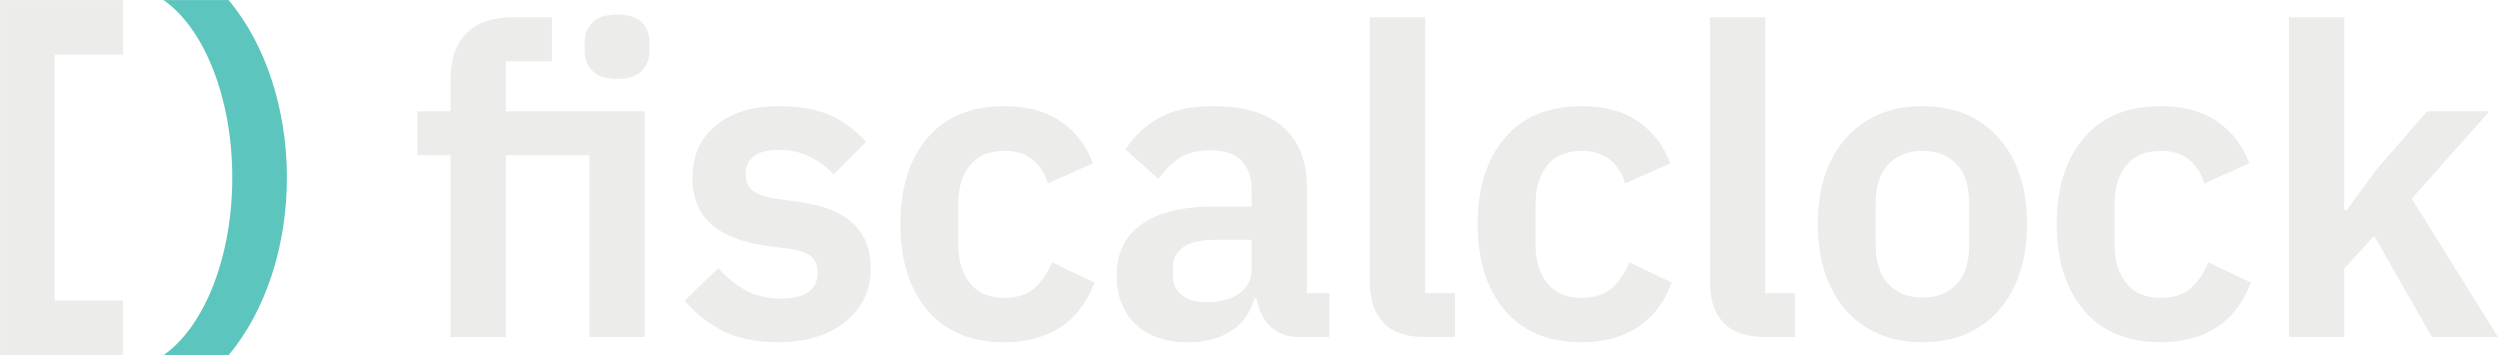
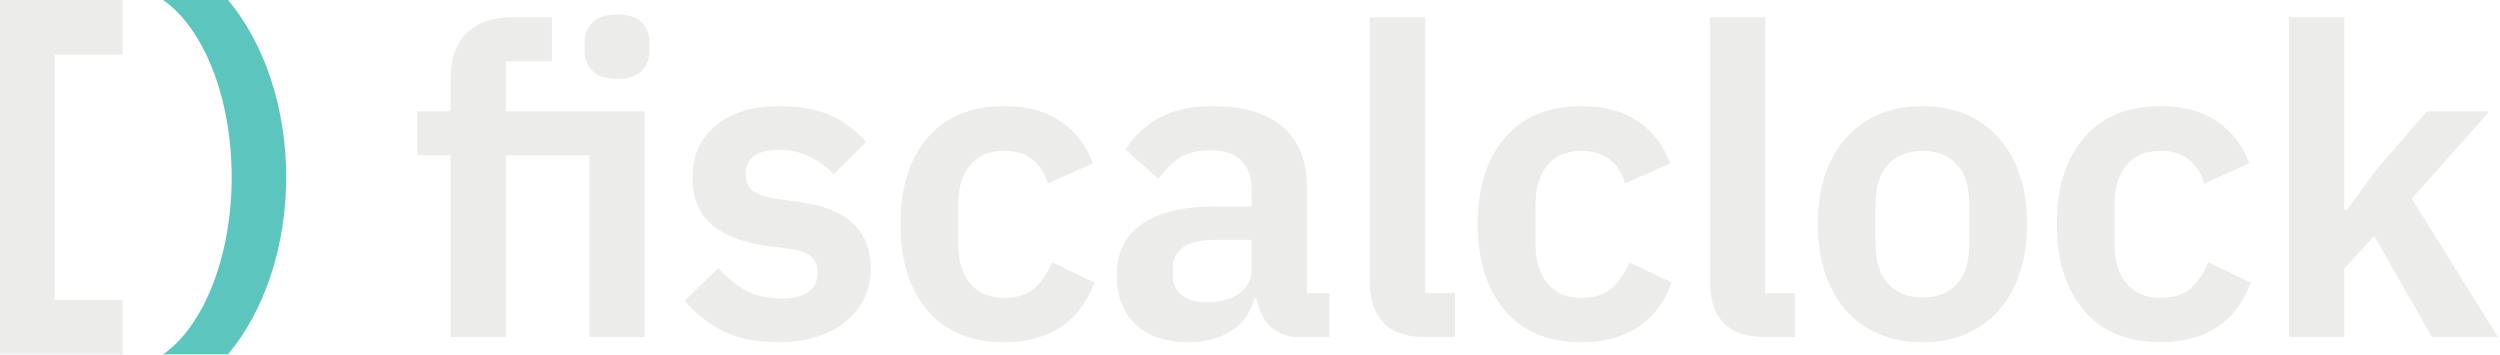
<svg xmlns="http://www.w3.org/2000/svg" width="578.53" height="82" viewBox="0 0 578.53 82" role="img" aria-labelledby="t">
-   <g transform="translate(-17.35 -9.46) scale(1.58)">
+   <g transform="translate(-17.346 -9.462) scale(1.57692)">
    <path fill="#ececea" d="M11 6H29V14H19V50H29V58H11Z" />
-     <path fill="#5cc6be" d="M34.94 6H44.47A24 34 0 0 1 44.47 58H34.94A16 28 0 0 0 34.94 6Z" />
+     <path fill="#5cc6be" d="M34.938 6H44.465A24 34 0 0 1 44.465 58H34.938A16 28 0 0 0 34.938 6Z" />
  </g>
  <g fill="#ececea">
    <path transform="translate(94.23 78) scale(0.1 -0.1)" d="M100.31 0V420.62H23.36V522.35H100.31V596.73Q100.31 665.95 137.12 702.97Q173.94 740 244.33 740H335.02V638.27H228.25V522.35H549.68V0H421.74V420.62H228.25V0H100.31ZM485.71 597.52Q446.61 597.52 428.62 616.01Q410.63 634.5 410.63 662.26V681.6Q410.63 710.06 428.62 728.21Q446.61 746.35 485.71 746.35Q525.11 746.35 542.95 728.21Q560.8 710.06 560.8 681.6V662.26Q560.8 634.5 542.95 616.01Q525.11 597.52 485.71 597.52Z" />
    <path transform="translate(155.53 78) scale(0.1 -0.1)" d="M244.94 -12Q170.41 -12 119.29 13.38Q68.18 38.77 28.95 84.06L107.1 159.68Q135.69 126.91 170.58 108.02Q205.46 89.14 250.23 89.14Q296.29 89.14 316.69 105.14Q337.08 121.15 337.08 149.17Q337.08 172.12 322.51 185.65Q307.95 199.19 273.17 204.08L220.88 210.78Q165.42 218.49 126.37 237.46Q87.31 256.42 67.22 289.04Q47.13 321.65 47.13 368.95Q47.13 445.24 101.39 489.79Q155.65 534.35 245.23 534.35Q296.4 534.35 332.77 524.7Q369.15 515.05 396.91 496.55Q424.68 478.05 449.2 452.05L373.64 376.55Q351 401.26 319.06 417.23Q287.12 433.21 249.1 433.21Q208.56 433.21 189.26 418.41Q169.96 403.6 169.96 378.59Q169.96 352.87 185.59 339.6Q201.22 326.33 237.94 320.45L291.33 313.04Q377.33 301.45 418.62 262.83Q459.91 224.22 459.91 158.87Q459.91 108.87 433.38 70.05Q406.86 31.23 358.57 9.62Q310.28 -12 244.94 -12Z" />
    <path transform="translate(204.43 78) scale(0.1 -0.1)" d="M279.82 -12Q164.47 -12 101.86 62.06Q39.24 136.12 39.24 261.53Q39.24 386.94 101.86 460.64Q164.47 534.35 279.82 534.35Q358.94 534.35 410.52 498.94Q462.1 463.53 484.81 402.06L380.44 355.37Q371.37 388.32 346.28 409.62Q321.18 430.91 279.82 430.91Q227.15 430.91 200.17 397.28Q173.19 363.65 173.19 308.35V213.29Q173.19 158.99 200.17 124.86Q227.15 90.73 279.82 90.73Q325.29 90.73 350.78 114.43Q376.26 138.14 390.21 172.97L488.4 126.22Q462.69 57.12 409.31 22.56Q355.94 -12 279.82 -12Z" />
    <path transform="translate(254.73 78) scale(0.1 -0.1)" d="M528.97 0H457.88Q429.41 0 406.94 13.5Q384.47 27 371.95 52.76Q359.42 78.53 359.42 113.76V124.99L391.13 89.64H355.42Q342.24 39.82 301.69 13.91Q261.13 -12 202.9 -12Q123.01 -12 79.98 30.35Q36.95 72.71 36.95 141.88Q36.95 195.82 63.42 231.08Q89.88 266.35 139.79 284.2Q189.71 302.05 260.47 302.05H349.08V340.36Q349.08 383.37 326.13 407.79Q303.18 432.21 251.76 432.21Q207.17 432.21 179.4 412.62Q151.63 393.03 133.45 365.78L57.24 434.05Q86 479.28 134.12 506.81Q182.23 534.35 260.69 534.35Q366.38 534.35 421.7 485.88Q477.02 437.41 477.02 347.65V101.73H528.97V0ZM349.08 225.13H267.05Q216.68 225.13 191.73 208.65Q166.78 192.18 166.78 160.53V143.76Q166.78 112.81 187.73 96.74Q208.68 80.68 245.51 80.68Q274.94 80.68 298.03 89.3Q321.13 97.92 335.1 114.84Q349.08 131.76 349.08 156.35V225.13Z" />
    <path transform="translate(309.63 78) scale(0.1 -0.1)" d="M270.61 0H202.43Q136.76 0 105.24 33.02Q73.72 66.04 73.72 126.01V740H201.66V101.73H270.61V0Z" />
    <path transform="translate(338.03 78) scale(0.1 -0.1)" d="M279.82 -12Q164.47 -12 101.86 62.06Q39.24 136.12 39.24 261.53Q39.24 386.94 101.86 460.64Q164.47 534.35 279.82 534.35Q358.94 534.35 410.52 498.94Q462.1 463.53 484.81 402.06L380.44 355.37Q371.37 388.32 346.28 409.62Q321.18 430.91 279.82 430.91Q227.15 430.91 200.17 397.28Q173.19 363.65 173.19 308.35V213.29Q173.19 158.99 200.17 124.86Q227.15 90.73 279.82 90.73Q325.29 90.73 350.78 114.43Q376.26 138.14 390.21 172.97L488.4 126.22Q462.69 57.12 409.31 22.56Q355.94 -12 279.82 -12Z" />
    <path transform="translate(388.33 78) scale(0.1 -0.1)" d="M270.61 0H202.43Q136.76 0 105.24 33.02Q73.72 66.04 73.72 126.01V740H201.66V101.73H270.61V0Z" />
    <path transform="translate(416.73 78) scale(0.1 -0.1)" d="M281.41 -12Q206.77 -12 152.51 21.5Q98.24 55 68.74 116.56Q39.24 178.12 39.24 261.53Q39.24 345.64 68.74 406.49Q98.24 467.35 152.51 500.85Q206.77 534.35 281.41 534.35Q356.05 534.35 410.31 500.85Q464.58 467.35 494.08 406.49Q523.58 345.64 523.58 261.53Q523.58 178.12 494.08 116.56Q464.58 55 410.31 21.5Q356.05 -12 281.41 -12ZM281.41 91.43Q331.6 91.43 360.62 122.62Q389.63 153.81 389.63 212.54V309.81Q389.63 369.24 360.62 400.08Q331.6 430.91 281.41 430.91Q232.22 430.91 202.7 400.08Q173.19 369.24 173.19 309.81V212.54Q173.19 153.81 202.7 122.62Q232.22 91.43 281.41 91.43Z" />
    <path transform="translate(472.03 78) scale(0.1 -0.1)" d="M279.82 -12Q164.47 -12 101.86 62.06Q39.24 136.12 39.24 261.53Q39.24 386.94 101.86 460.64Q164.47 534.35 279.82 534.35Q358.94 534.35 410.52 498.94Q462.1 463.53 484.81 402.06L380.44 355.37Q371.37 388.32 346.28 409.62Q321.18 430.91 279.82 430.91Q227.15 430.91 200.17 397.28Q173.19 363.65 173.19 308.35V213.29Q173.19 158.99 200.17 124.86Q227.15 90.73 279.82 90.73Q325.29 90.73 350.78 114.43Q376.26 138.14 390.21 172.97L488.4 126.22Q462.69 57.12 409.31 22.56Q355.94 -12 279.82 -12Z" />
    <path transform="translate(522.33 78) scale(0.1 -0.1)" d="M73.72 0V740H201.66V399.66V293.56H207.07L276.2 387.91L393.29 522.35H537.53L357.81 320.46L557.24 0H404.54L270.91 234.09L201.66 158.62V0H73.72Z" />
  </g>
</svg>
